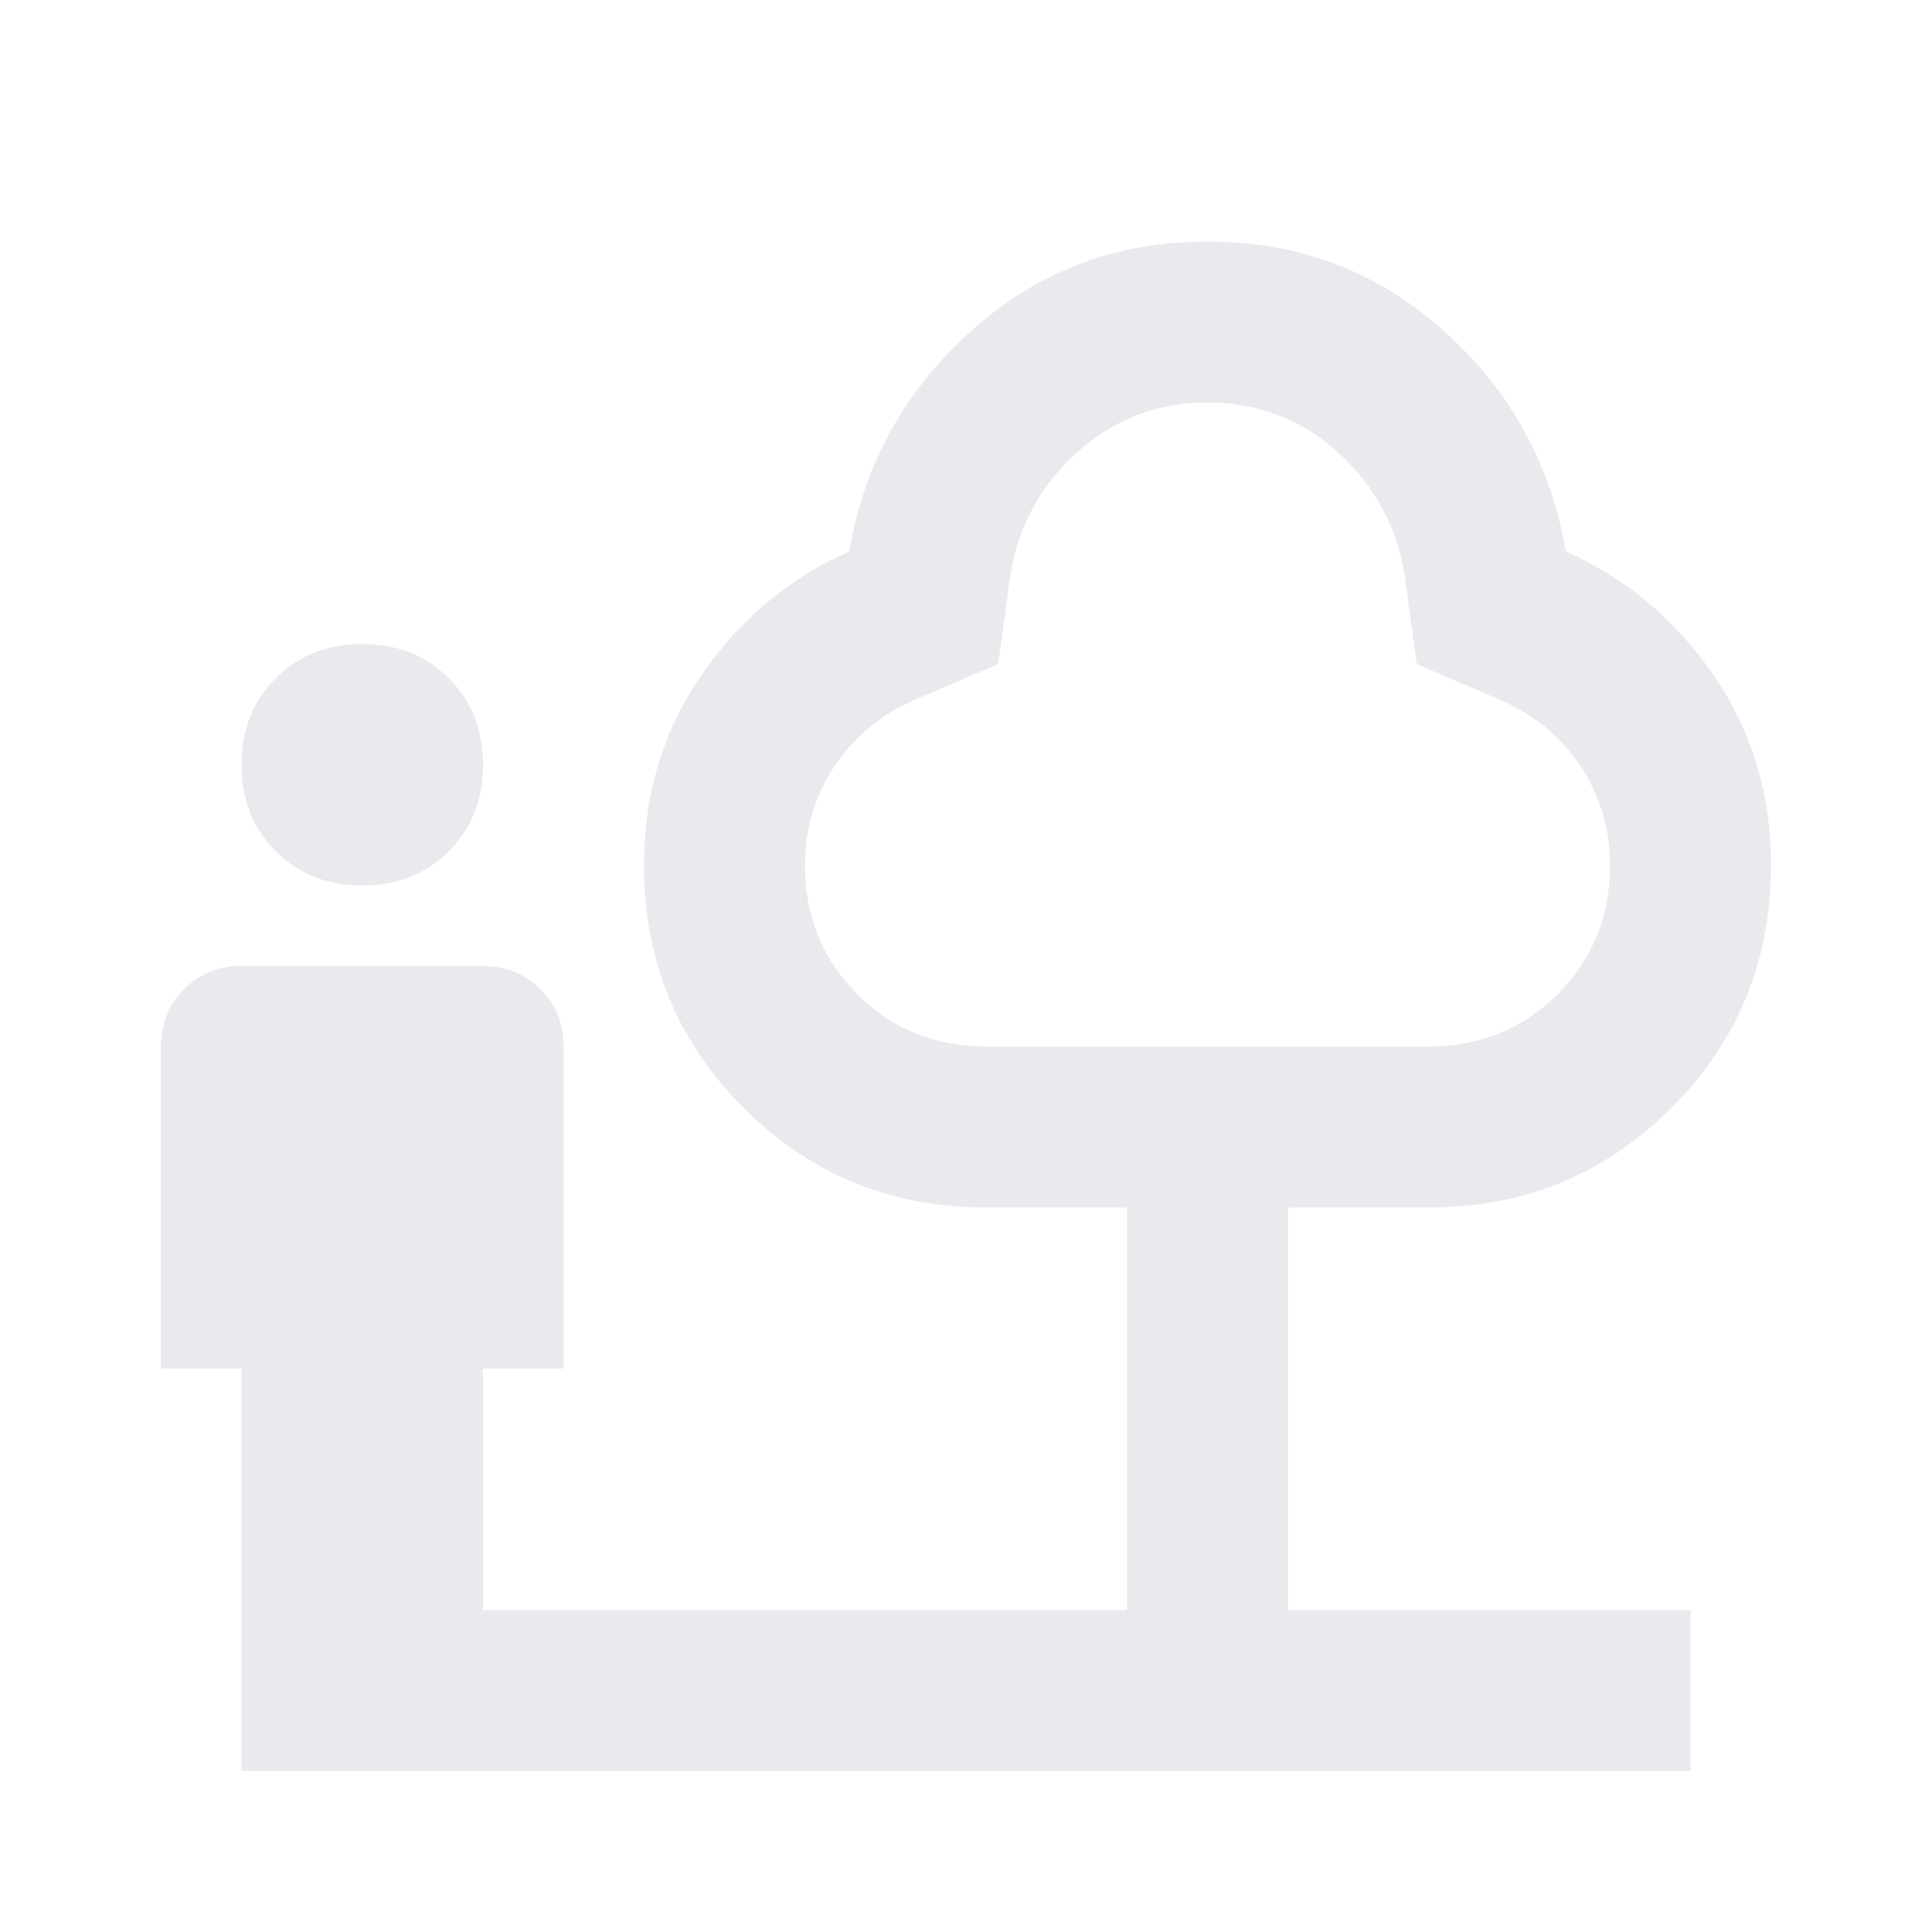
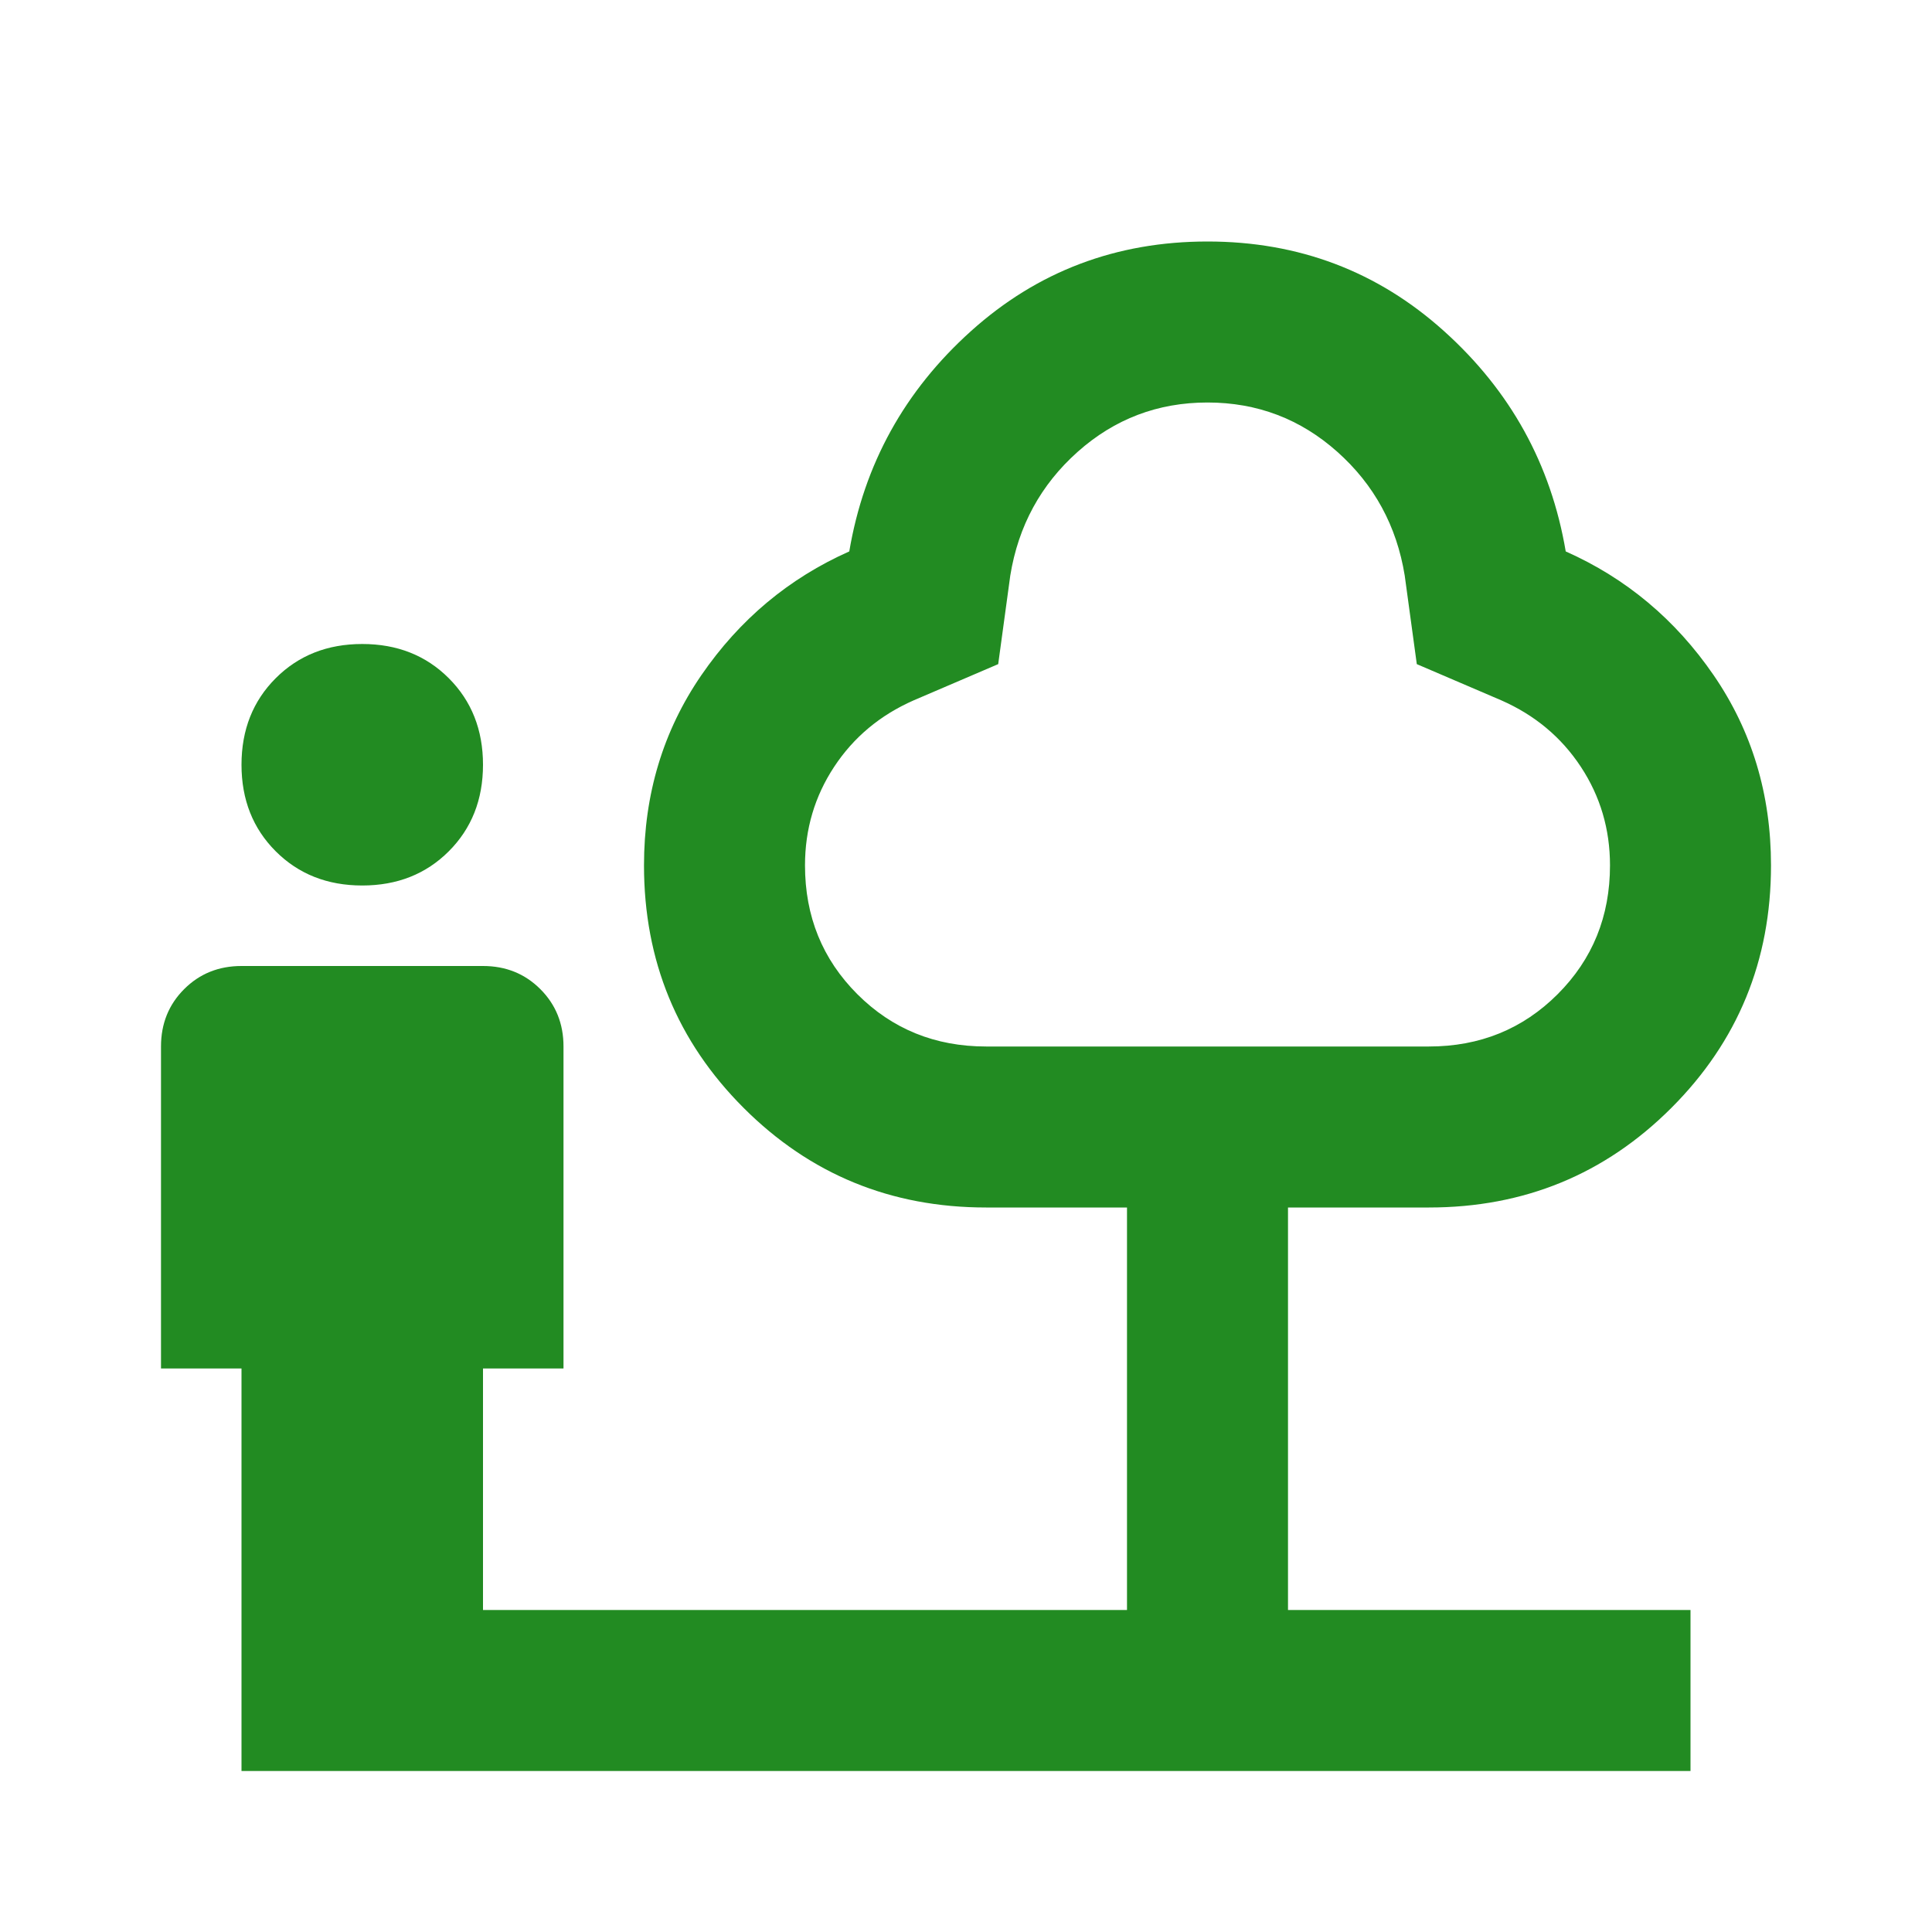
- <svg xmlns="http://www.w3.org/2000/svg" height="36px" viewBox="0 -960 960 960" width="36px" fill="#e8eaed">
+ <svg xmlns="http://www.w3.org/2000/svg" height="36px" viewBox="0 -960 960 960" width="36px" fill="#228B22">
  <path d="M180-520q-26 0-43-17t-17-43q0-26 17-43t43-17q26 0 43 17t17 43q0 26-17 43t-43 17ZM120-80v-200H80v-160q0-17 11.5-28.5T120-480h120q17 0 28.5 11.5T280-440v160h-40v120h320v-200h-70q-71 0-120.5-49.5T320-530q0-53 28.5-94.5T422-686q11-65 60.5-109.5T600-840q68 0 117.5 44.5T778-686q45 20 73.5 61.5T880-530q0 71-49.5 120.5T710-360h-70v200h200v80H120Zm370-360h220q38 0 64-26t26-64q0-27-14.5-49T746-612l-42-18-6-44q-6-37-33.5-61.5T600-760q-37 0-64.5 24.5T502-674l-6 44-42 18q-25 11-39.5 33T400-530q0 38 26 64t64 26Zm110-160Z" />
</svg>
